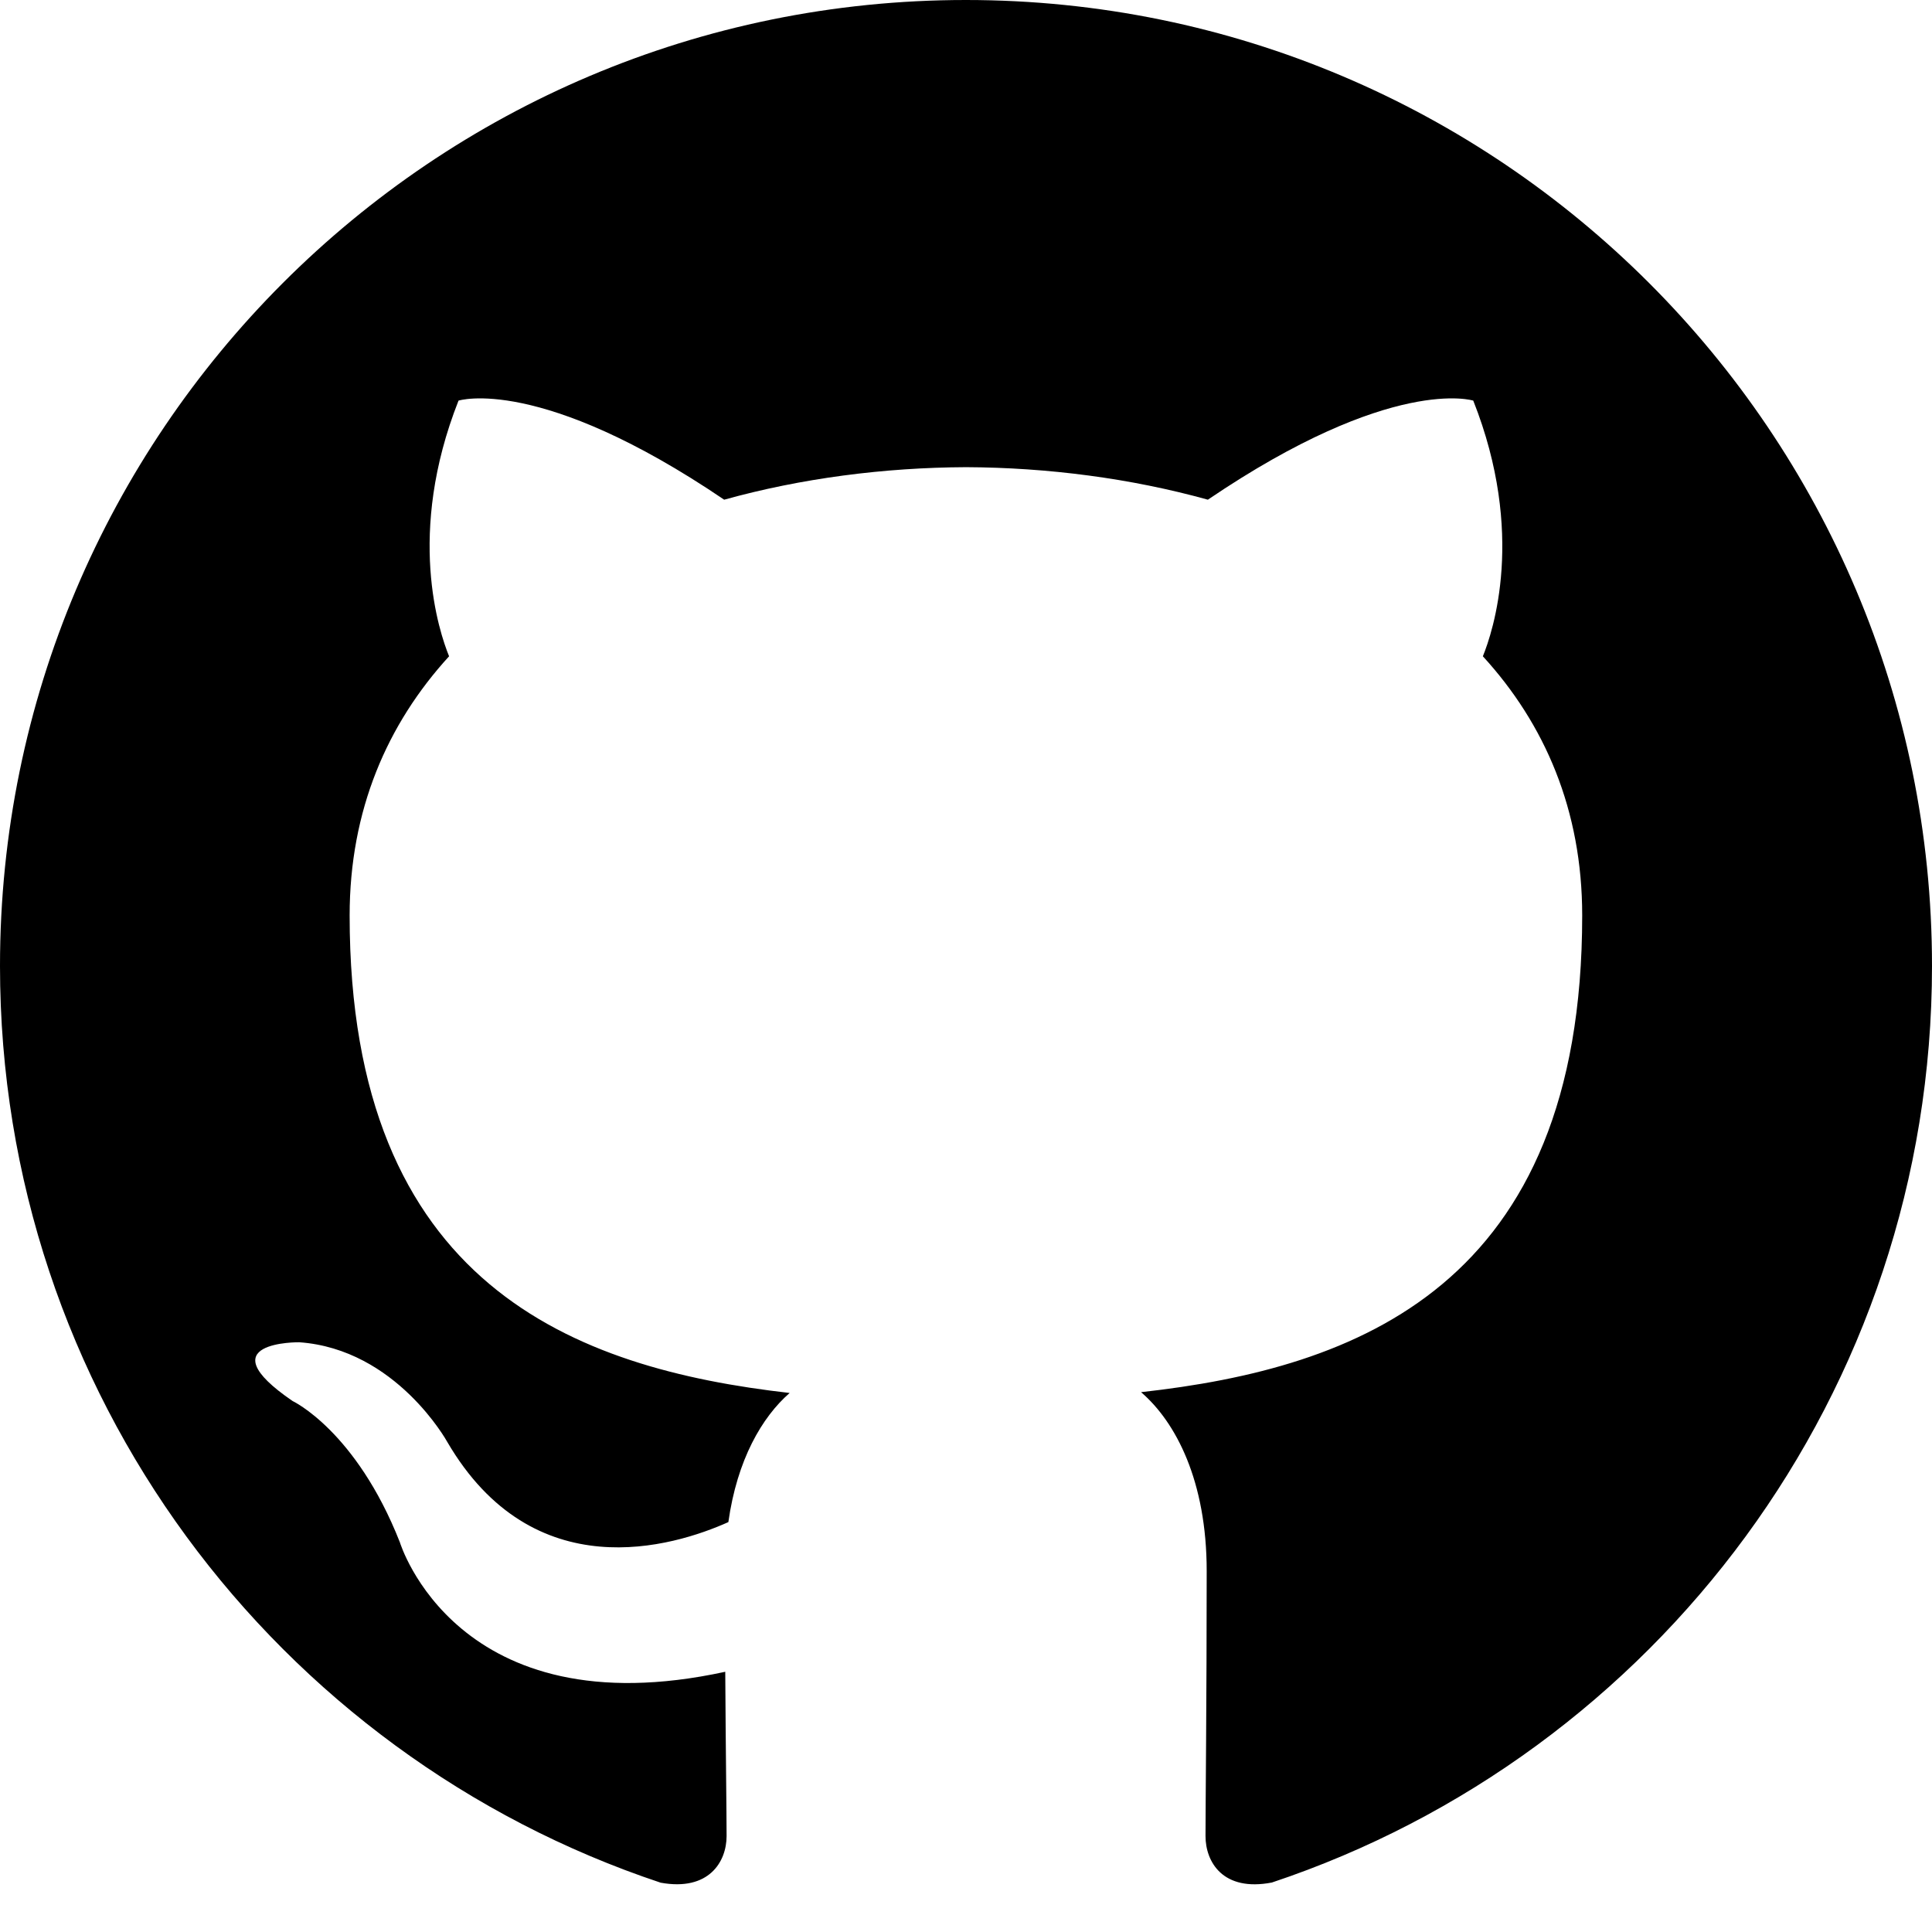
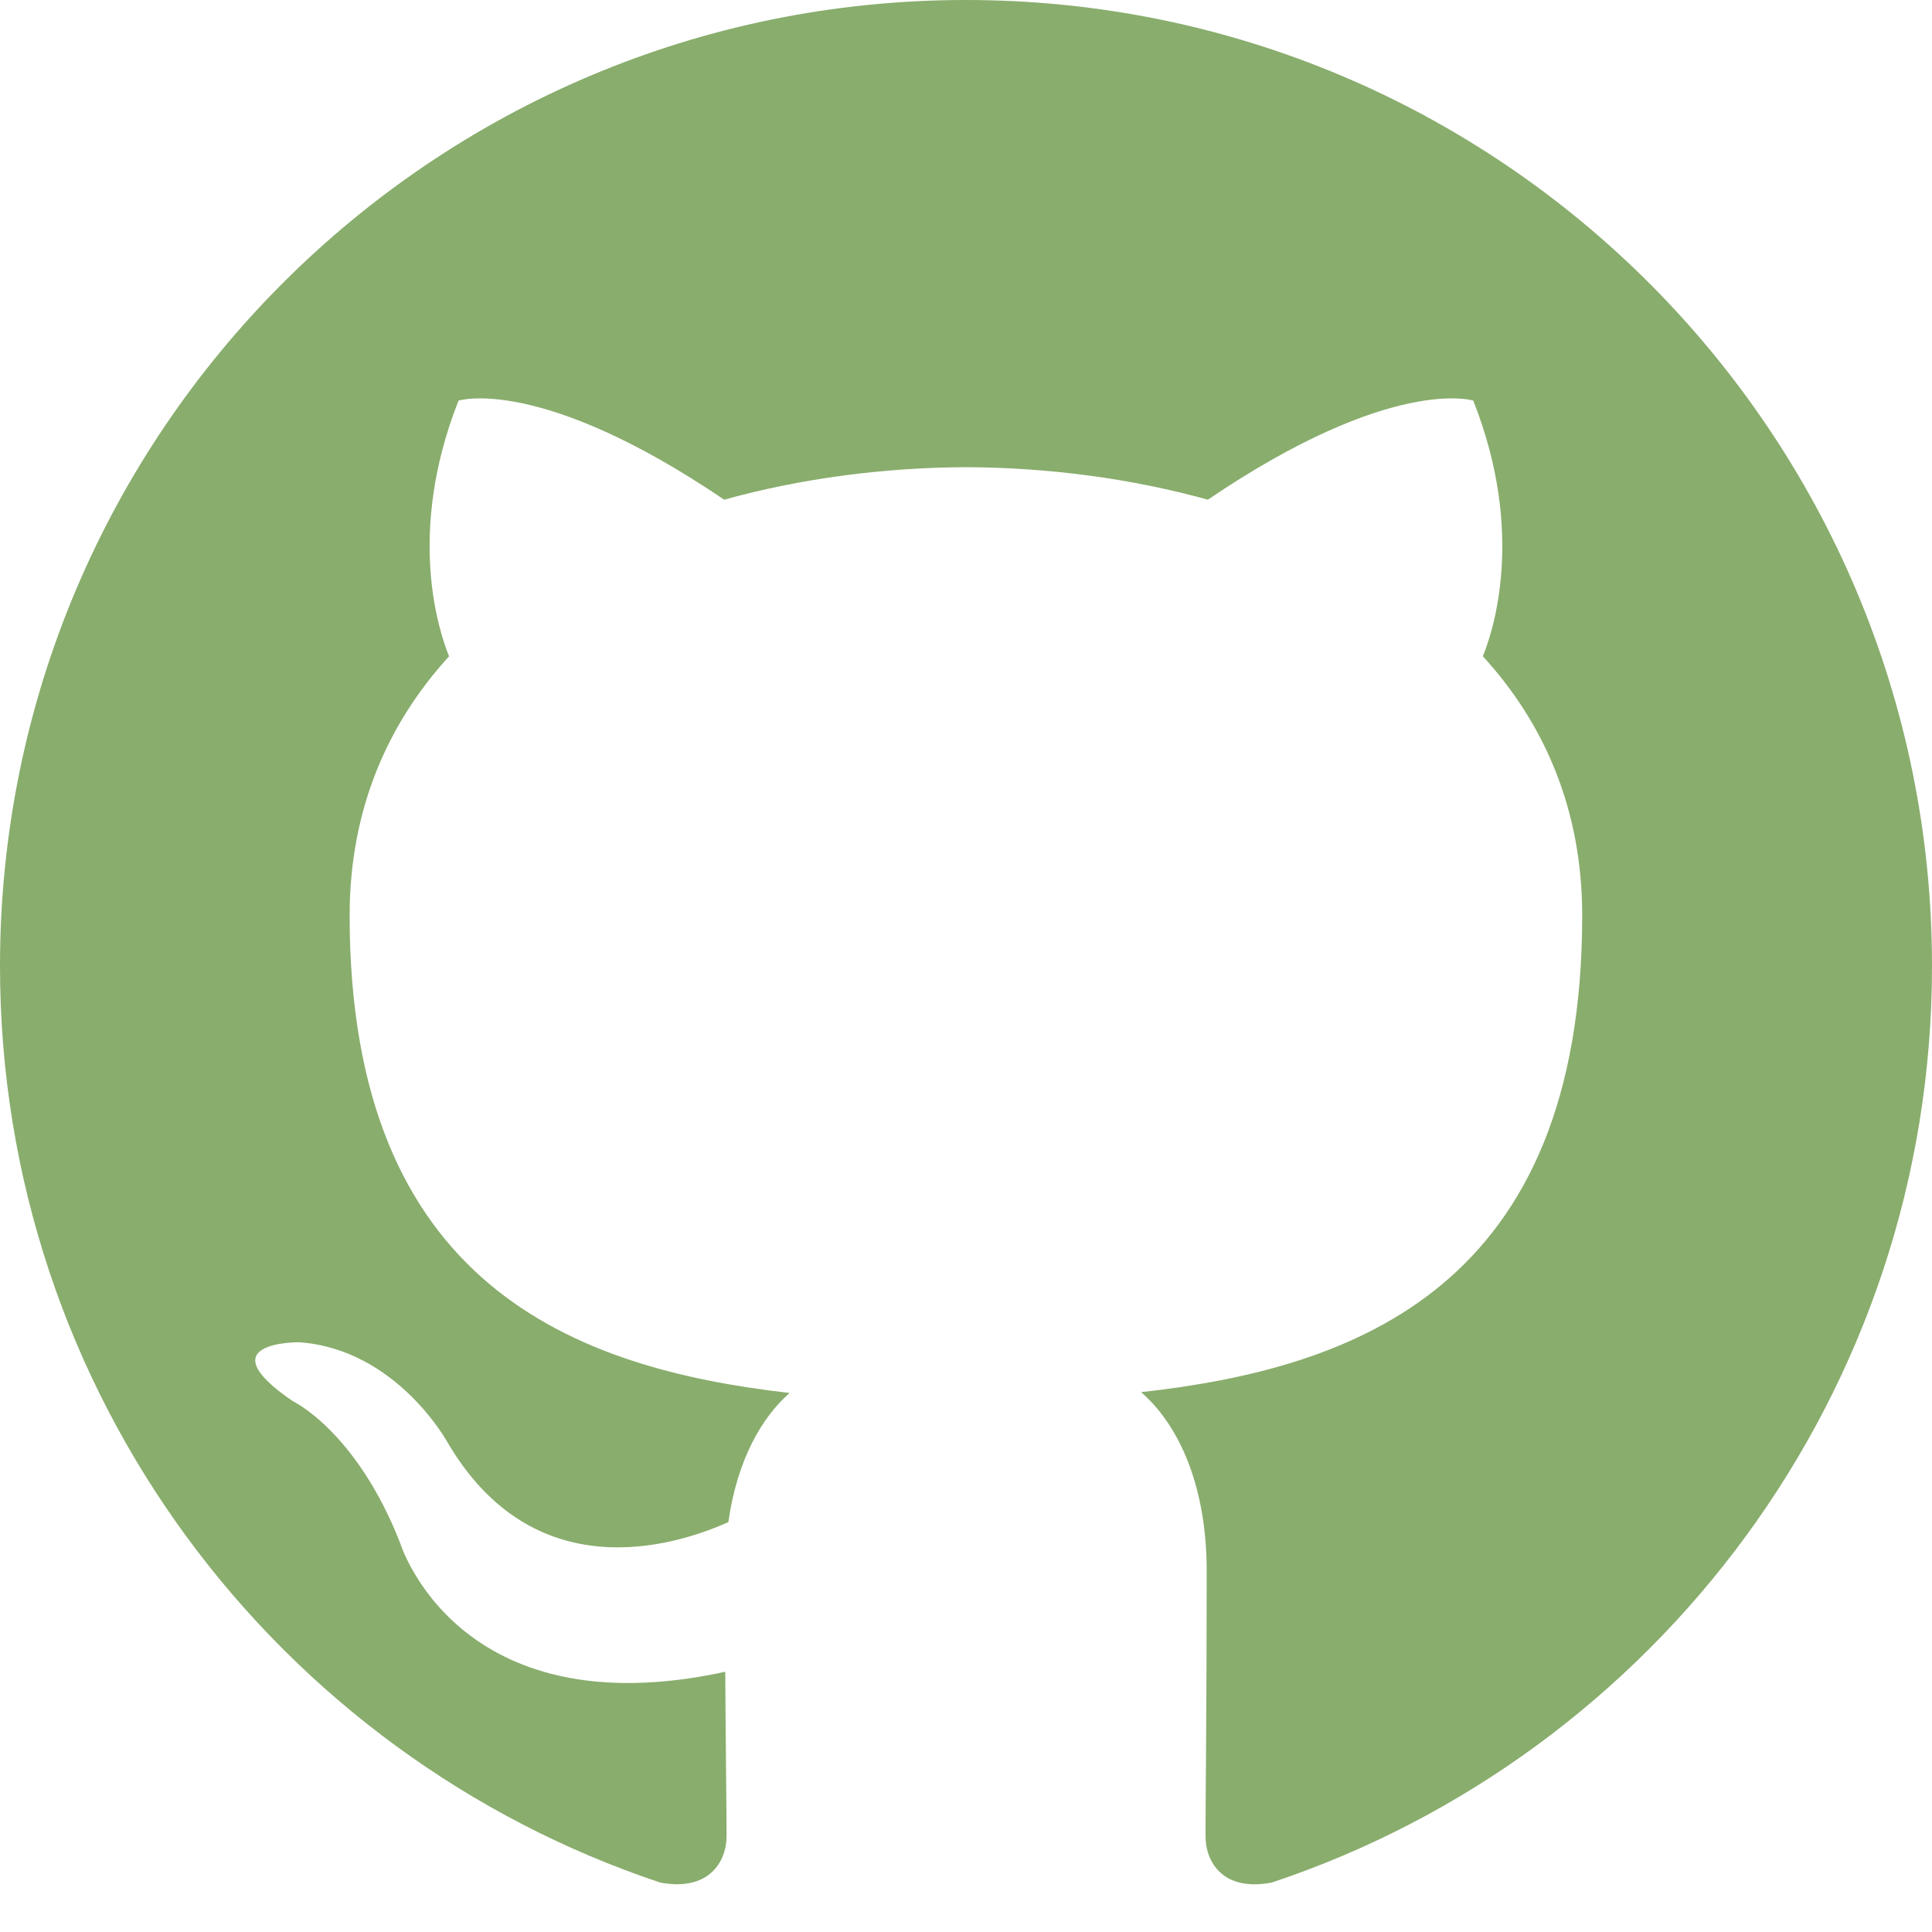
<svg xmlns="http://www.w3.org/2000/svg" width="36" height="36" viewBox="0 0 36 36" fill="none">
-   <path fill-rule="evenodd" clip-rule="evenodd" d="M17.998 0C8.059 0 0 8.059 0 18C0 25.953 5.157 32.699 12.31 35.081C13.21 35.245 13.539 34.69 13.539 34.212C13.539 33.786 13.523 32.653 13.514 31.151C8.507 32.239 7.451 28.738 7.451 28.738C6.632 26.659 5.452 26.106 5.452 26.106C3.818 24.989 5.576 25.011 5.576 25.011C7.383 25.139 8.333 26.866 8.333 26.866C9.938 29.616 12.546 28.822 13.572 28.362C13.735 27.199 14.199 26.405 14.714 25.956C10.717 25.501 6.515 23.956 6.515 17.059C6.515 15.094 7.217 13.488 8.368 12.229C8.183 11.774 7.565 9.944 8.544 7.465C8.544 7.465 10.056 6.981 13.494 9.311C14.93 8.912 16.47 8.712 18.001 8.705C19.529 8.712 21.069 8.912 22.507 9.311C25.943 6.981 27.452 7.465 27.452 7.465C28.434 9.944 27.816 11.774 27.631 12.229C28.784 13.488 29.482 15.094 29.482 17.059C29.482 23.974 25.273 25.496 21.262 25.941C21.909 26.497 22.485 27.595 22.485 29.275C22.485 31.68 22.463 33.622 22.463 34.212C22.463 34.694 22.786 35.254 23.7 35.078C30.847 32.693 36 25.951 36 18C36 8.059 27.94 0 17.998 0Z" fill="black" />
+   <path fill-rule="evenodd" clip-rule="evenodd" d="M17.998 0C8.059 0 0 8.059 0 18C0 25.953 5.157 32.699 12.31 35.081C13.21 35.245 13.539 34.69 13.539 34.212C13.539 33.786 13.523 32.653 13.514 31.151C8.507 32.239 7.451 28.738 7.451 28.738C6.632 26.659 5.452 26.106 5.452 26.106C3.818 24.989 5.576 25.011 5.576 25.011C7.383 25.139 8.333 26.866 8.333 26.866C9.938 29.616 12.546 28.822 13.572 28.362C13.735 27.199 14.199 26.405 14.714 25.956C10.717 25.501 6.515 23.956 6.515 17.059C6.515 15.094 7.217 13.488 8.368 12.229C8.183 11.774 7.565 9.944 8.544 7.465C8.544 7.465 10.056 6.981 13.494 9.311C14.93 8.912 16.47 8.712 18.001 8.705C19.529 8.712 21.069 8.912 22.507 9.311C25.943 6.981 27.452 7.465 27.452 7.465C28.434 9.944 27.816 11.774 27.631 12.229C28.784 13.488 29.482 15.094 29.482 17.059C29.482 23.974 25.273 25.496 21.262 25.941C21.909 26.497 22.485 27.595 22.485 29.275C22.485 31.68 22.463 33.622 22.463 34.212C22.463 34.694 22.786 35.254 23.7 35.078C30.847 32.693 36 25.951 36 18C36 8.059 27.94 0 17.998 0Z" fill="#89AD6D" />
</svg>
